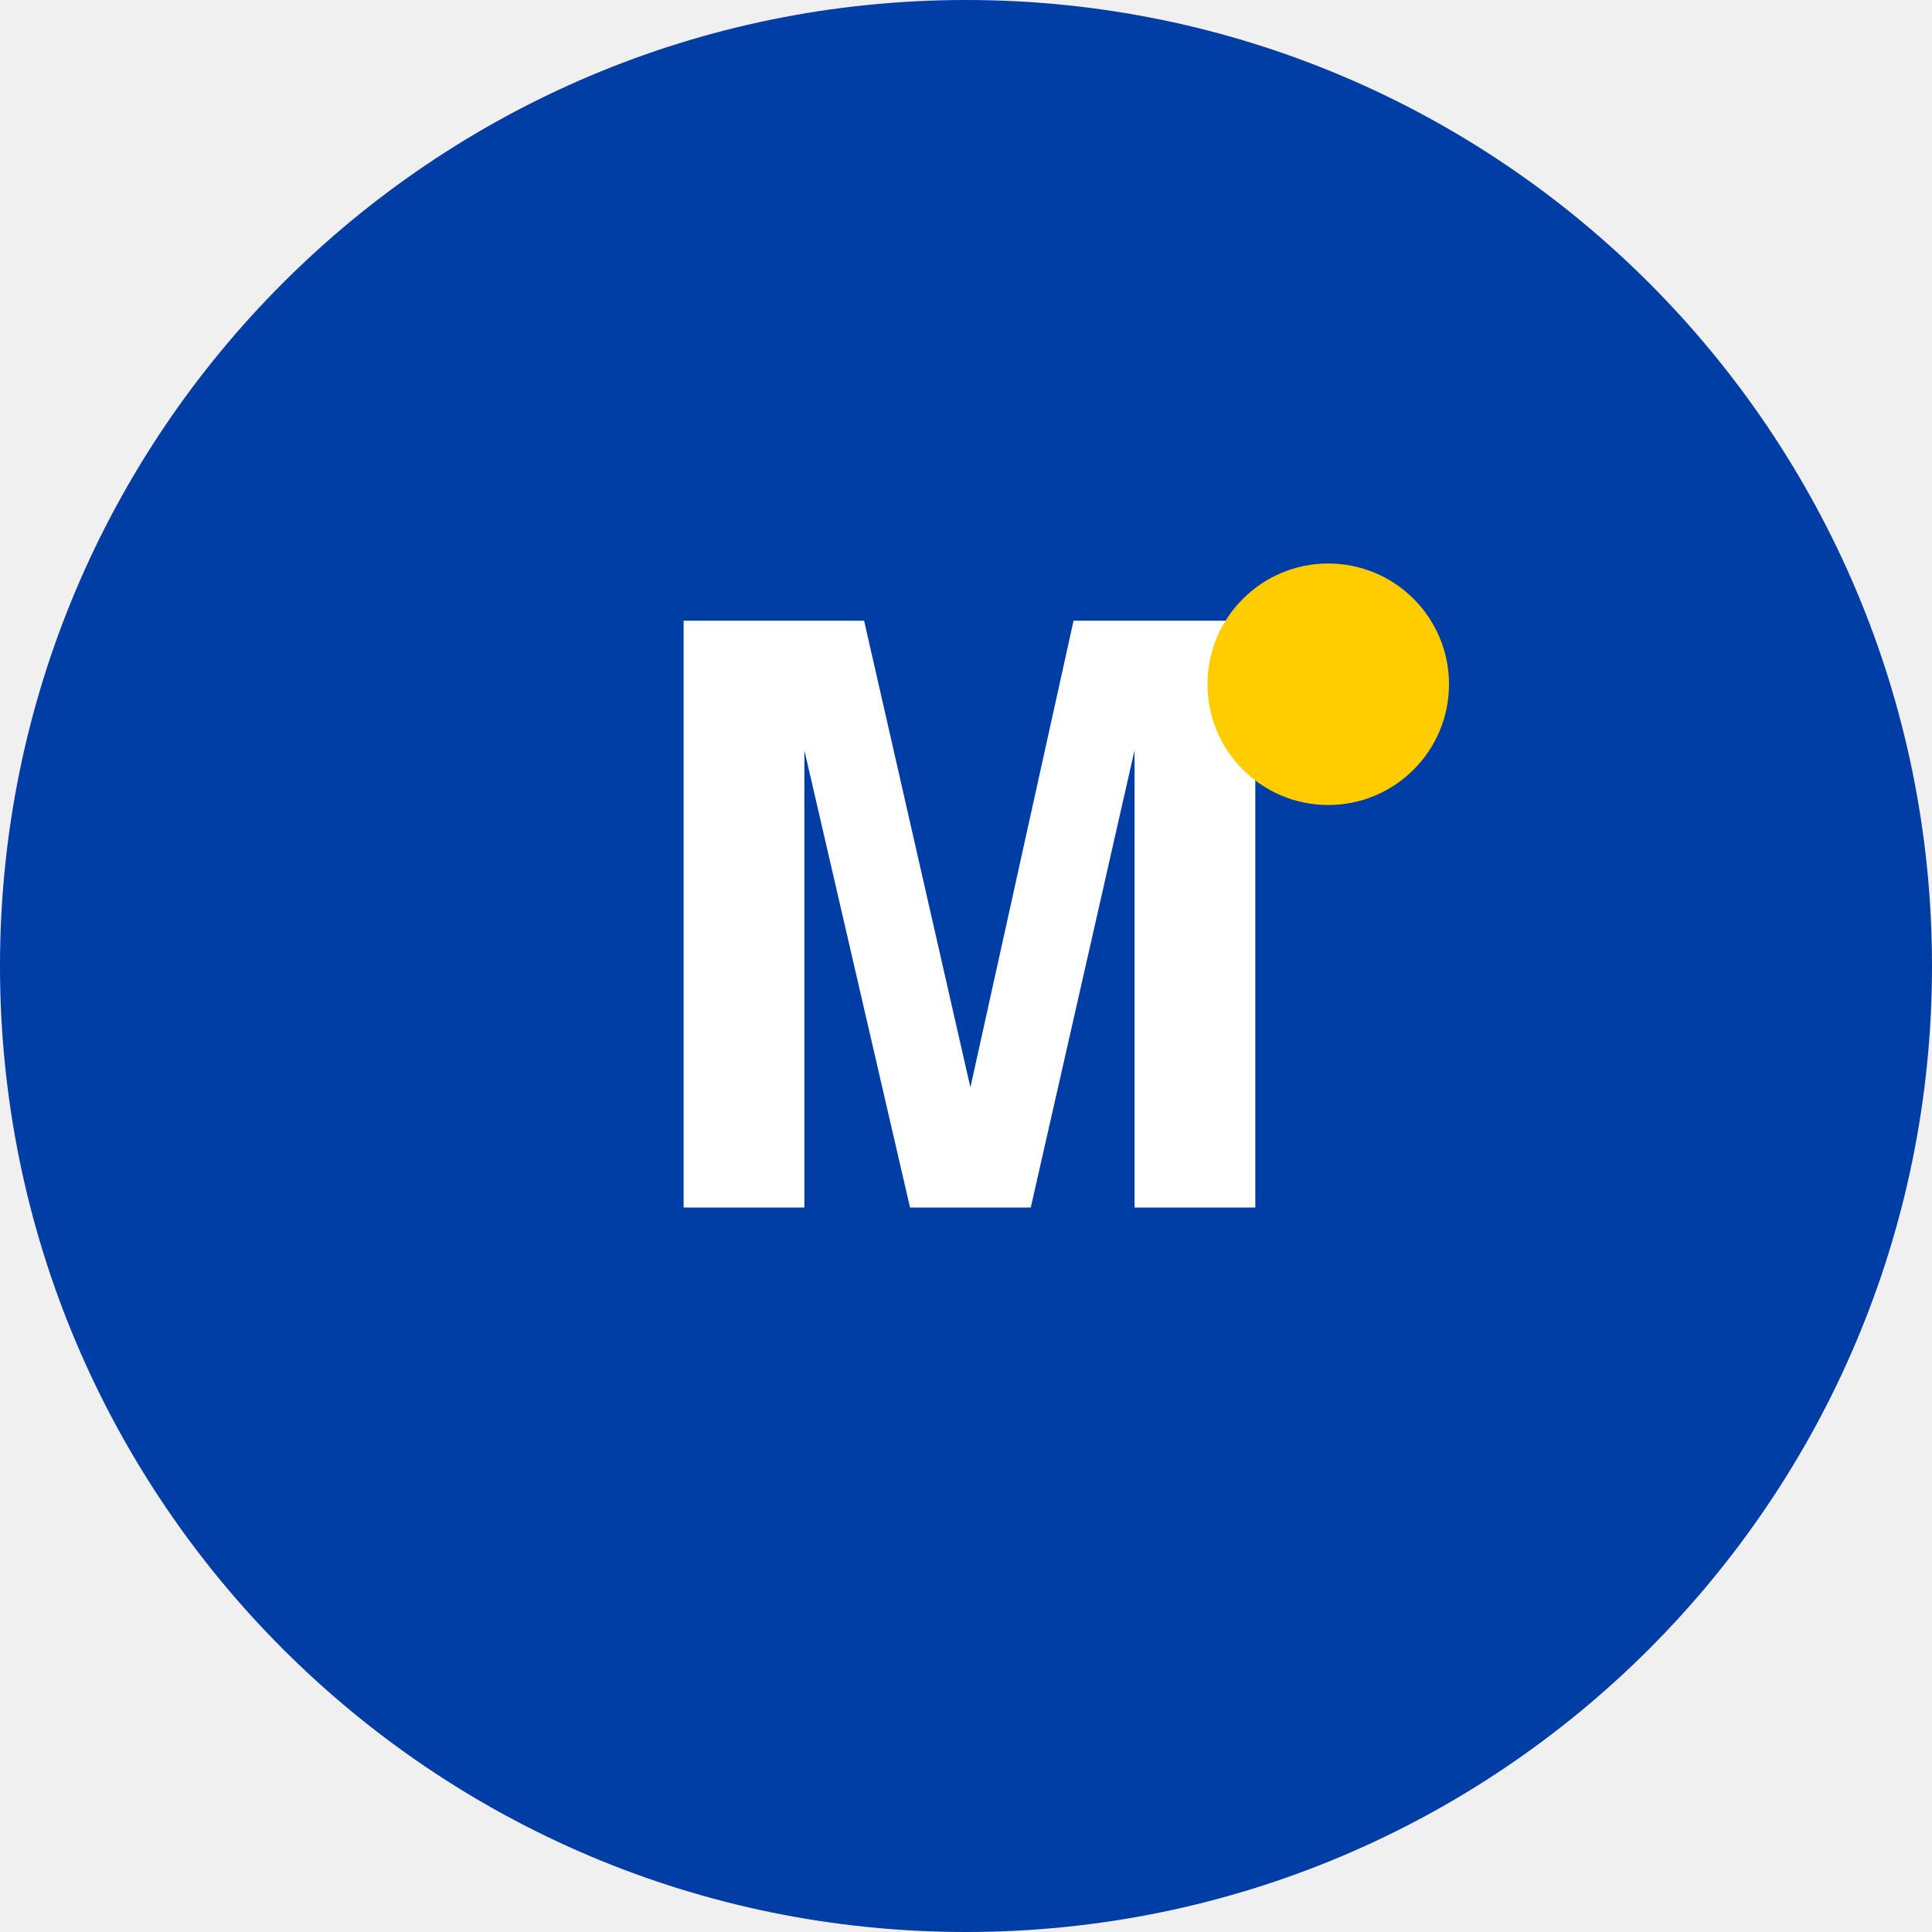
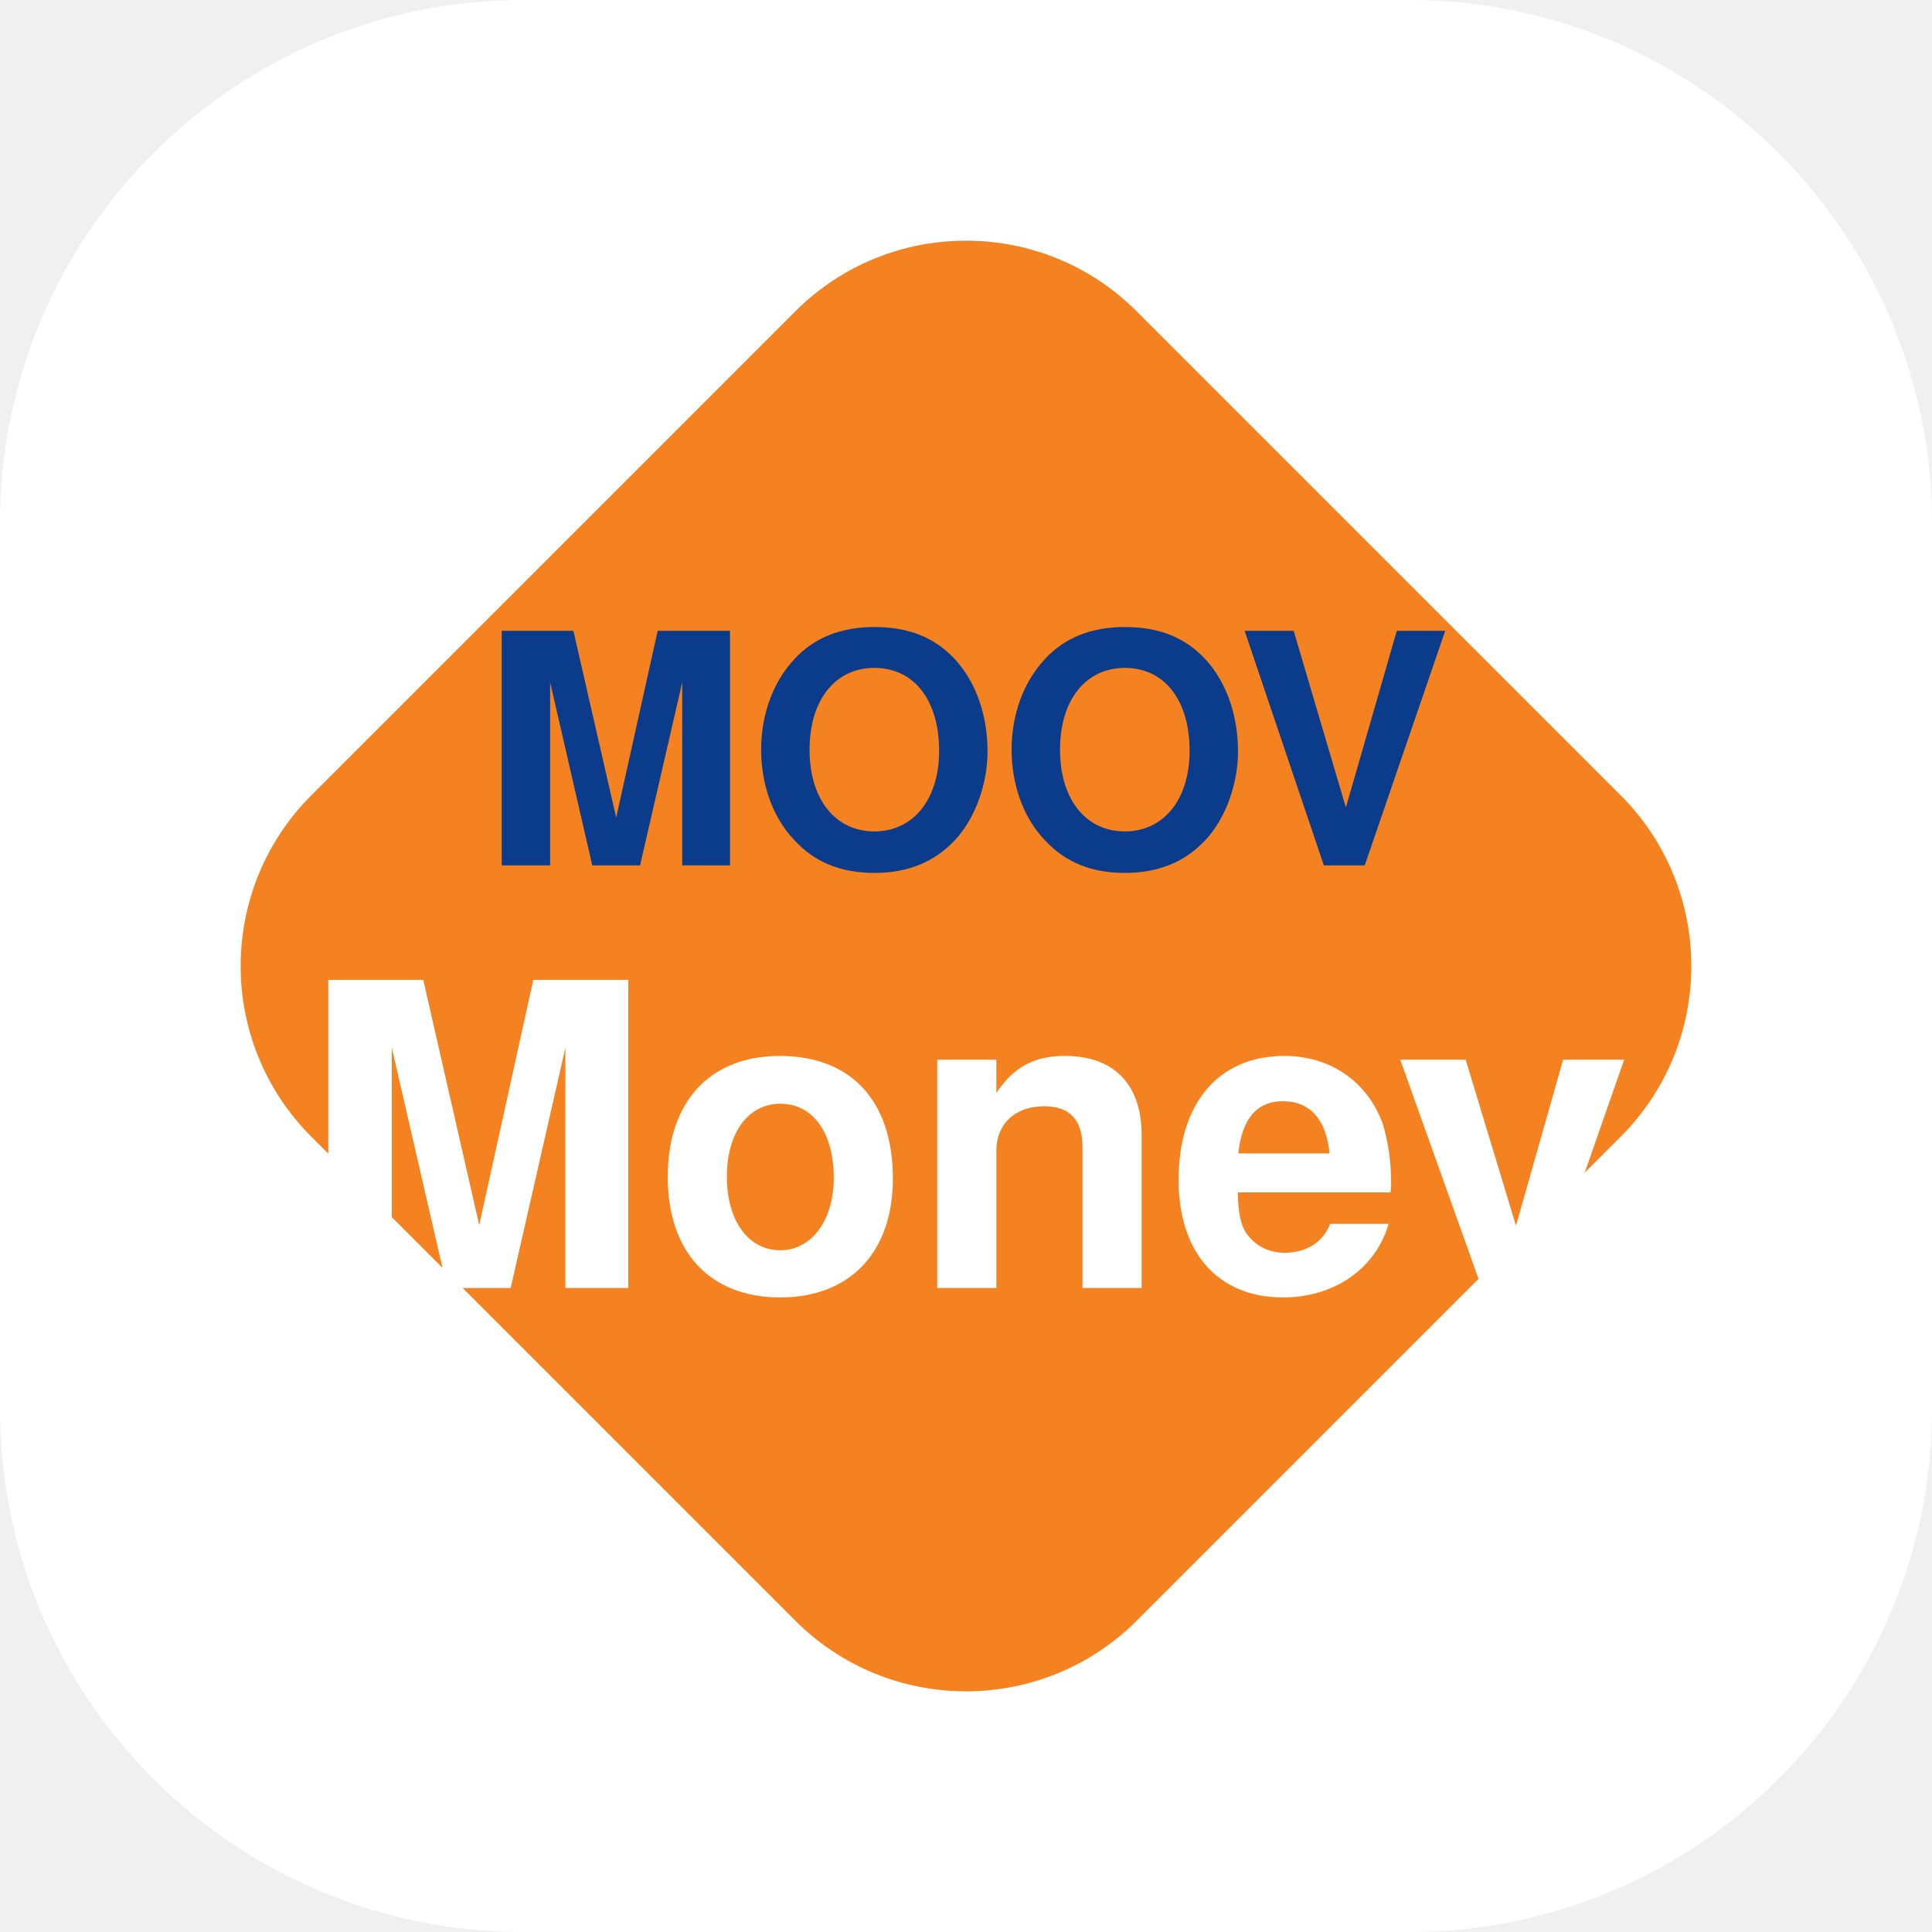
<svg xmlns="http://www.w3.org/2000/svg" viewBox="0 0 48 48" width="48" height="48">
-   <circle cx="24" cy="24" r="24" fill="#003DA5" />
-   <text x="24" y="30" text-anchor="middle" font-family="Arial Black, Helvetica, sans-serif" font-weight="900" font-size="20" fill="#fff">M</text>
-   <circle cx="33" cy="17" r="3" fill="#FFCC00" />
+   <rect width="48" height="48" rx="13" fill="#FFFFFF" />
+   <rect x="9.5" y="9.5" width="29" height="29" rx="6" fill="#F58220" transform="rotate(45 24 24)" />
+   <text x="24" y="21.5" text-anchor="middle" font-family="Helvetica, Arial, sans-serif" font-size="8" font-weight="bold" fill="#0B3C8C">MOOV</text>
+   <text x="24" y="32" text-anchor="middle" font-family="Helvetica, Arial, sans-serif" font-size="10.5" font-weight="bold" fill="#FFFFFF">Money</text>
</svg>
